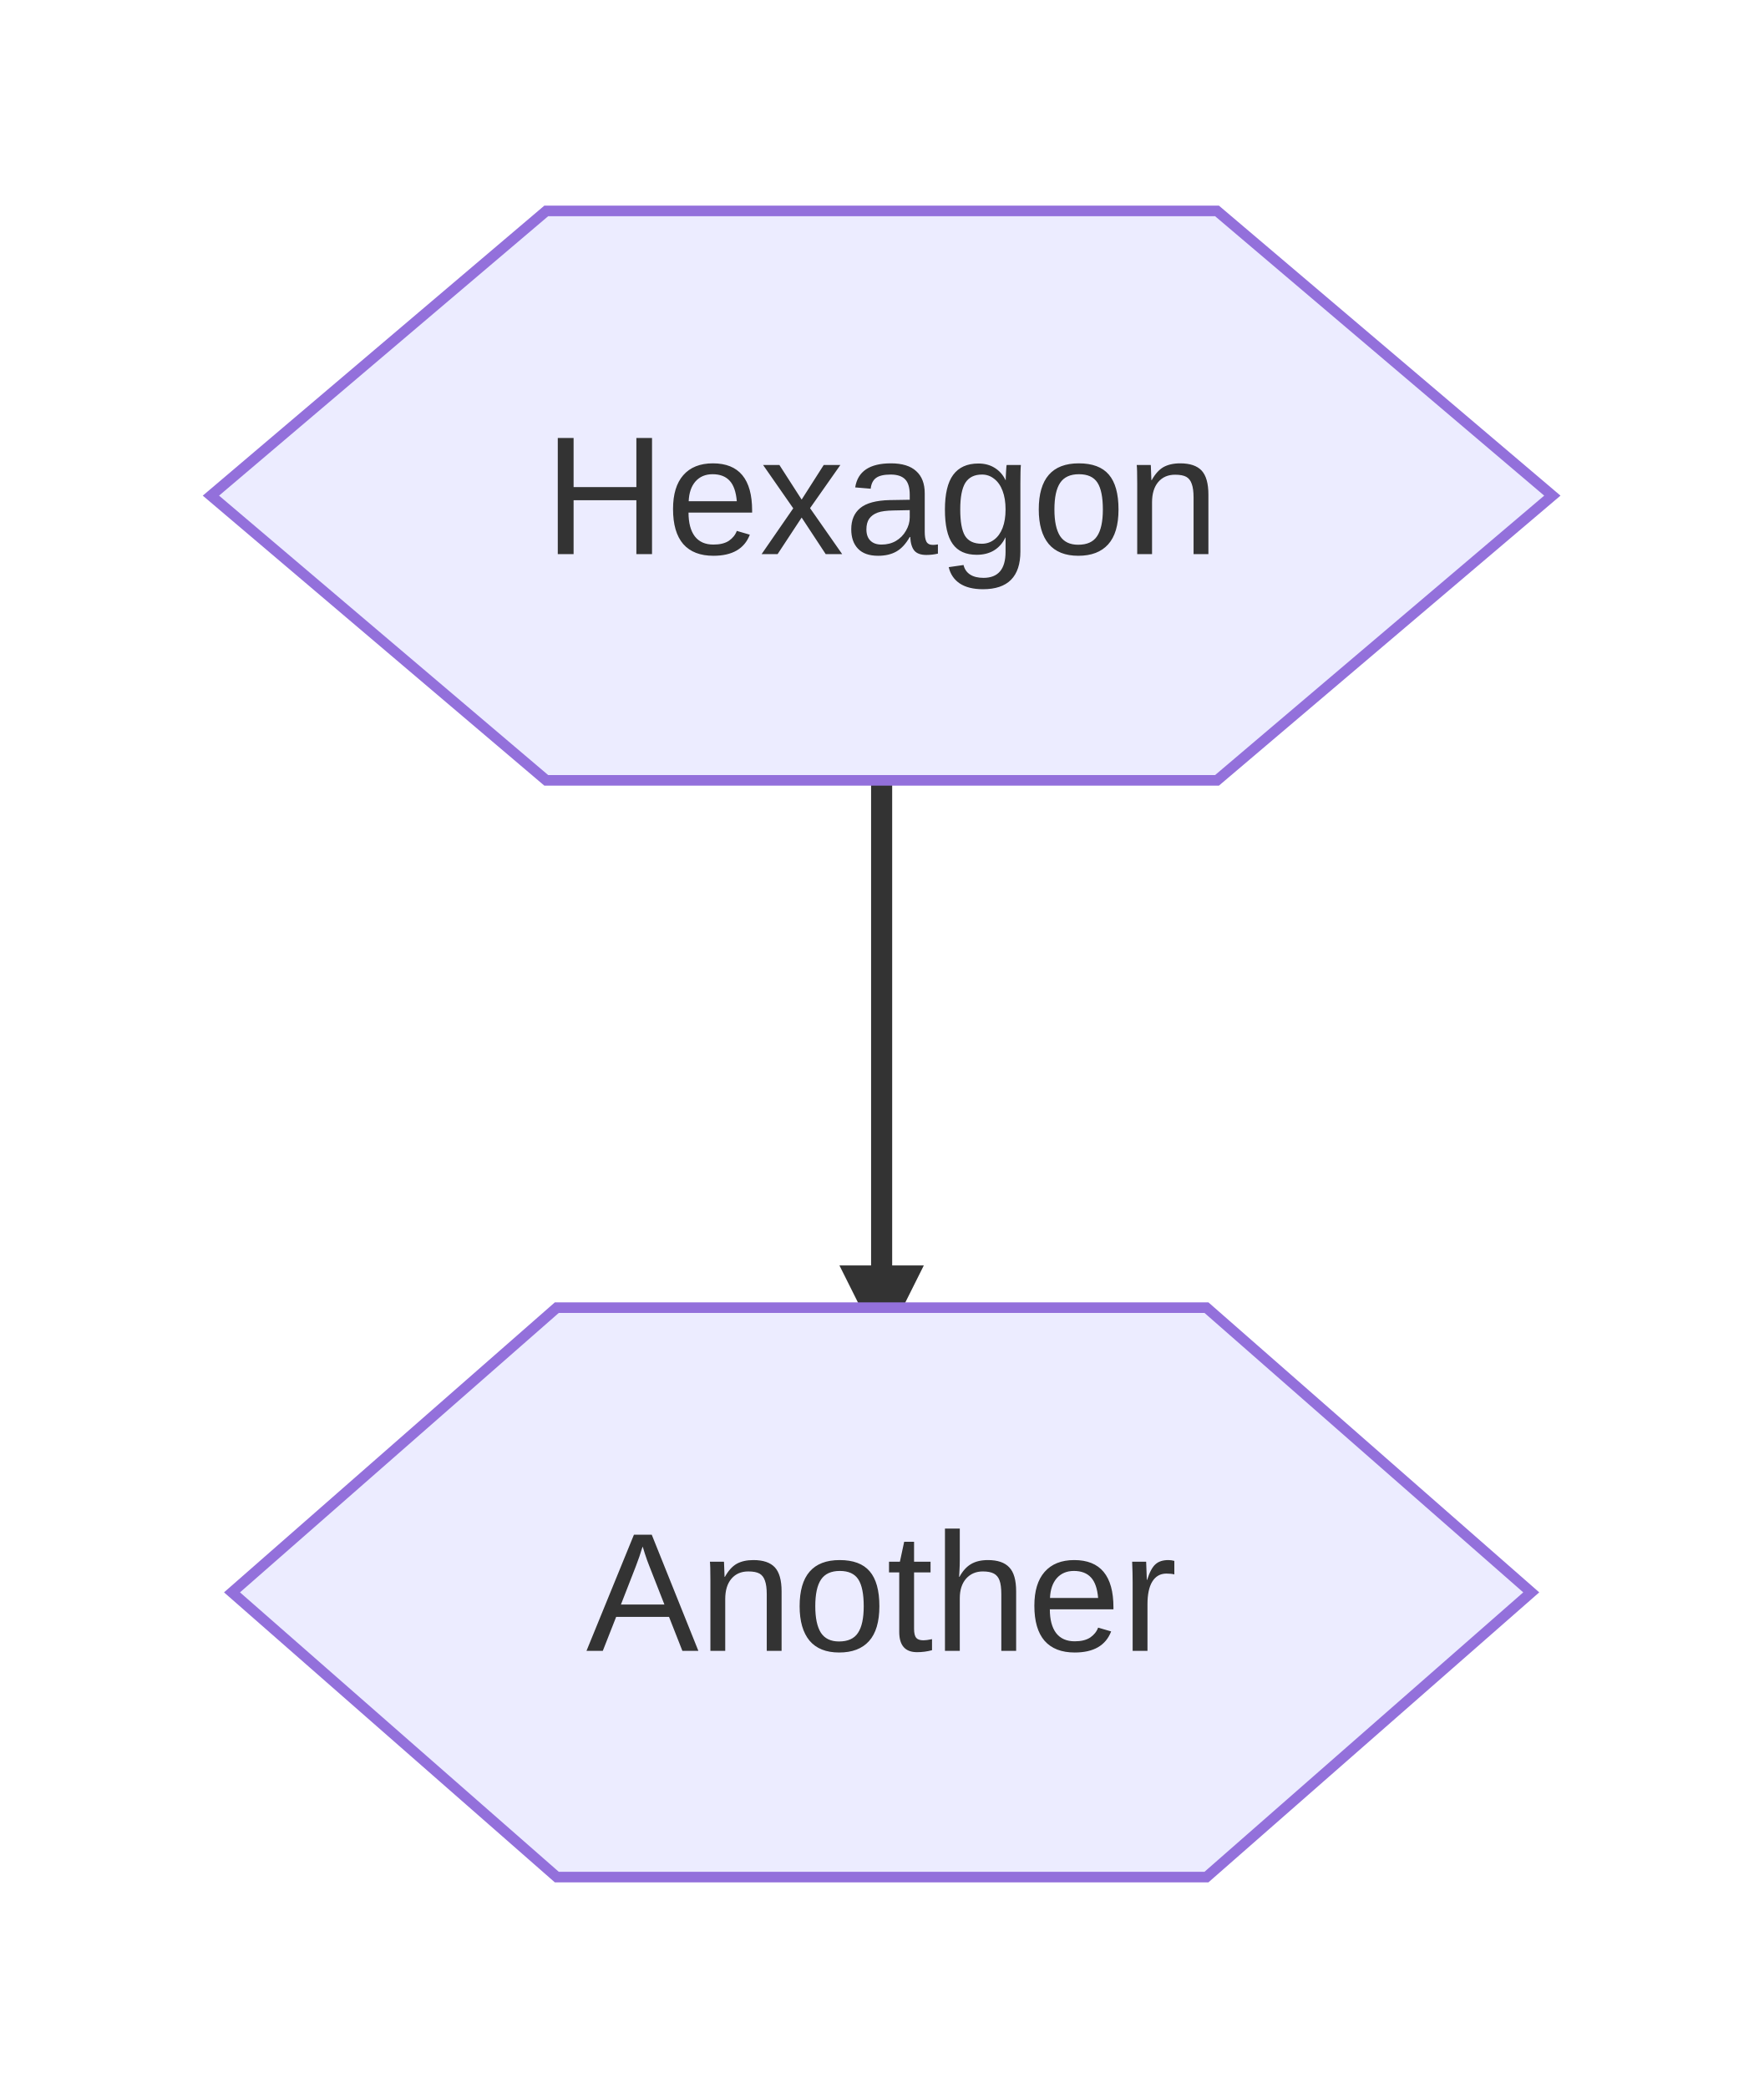
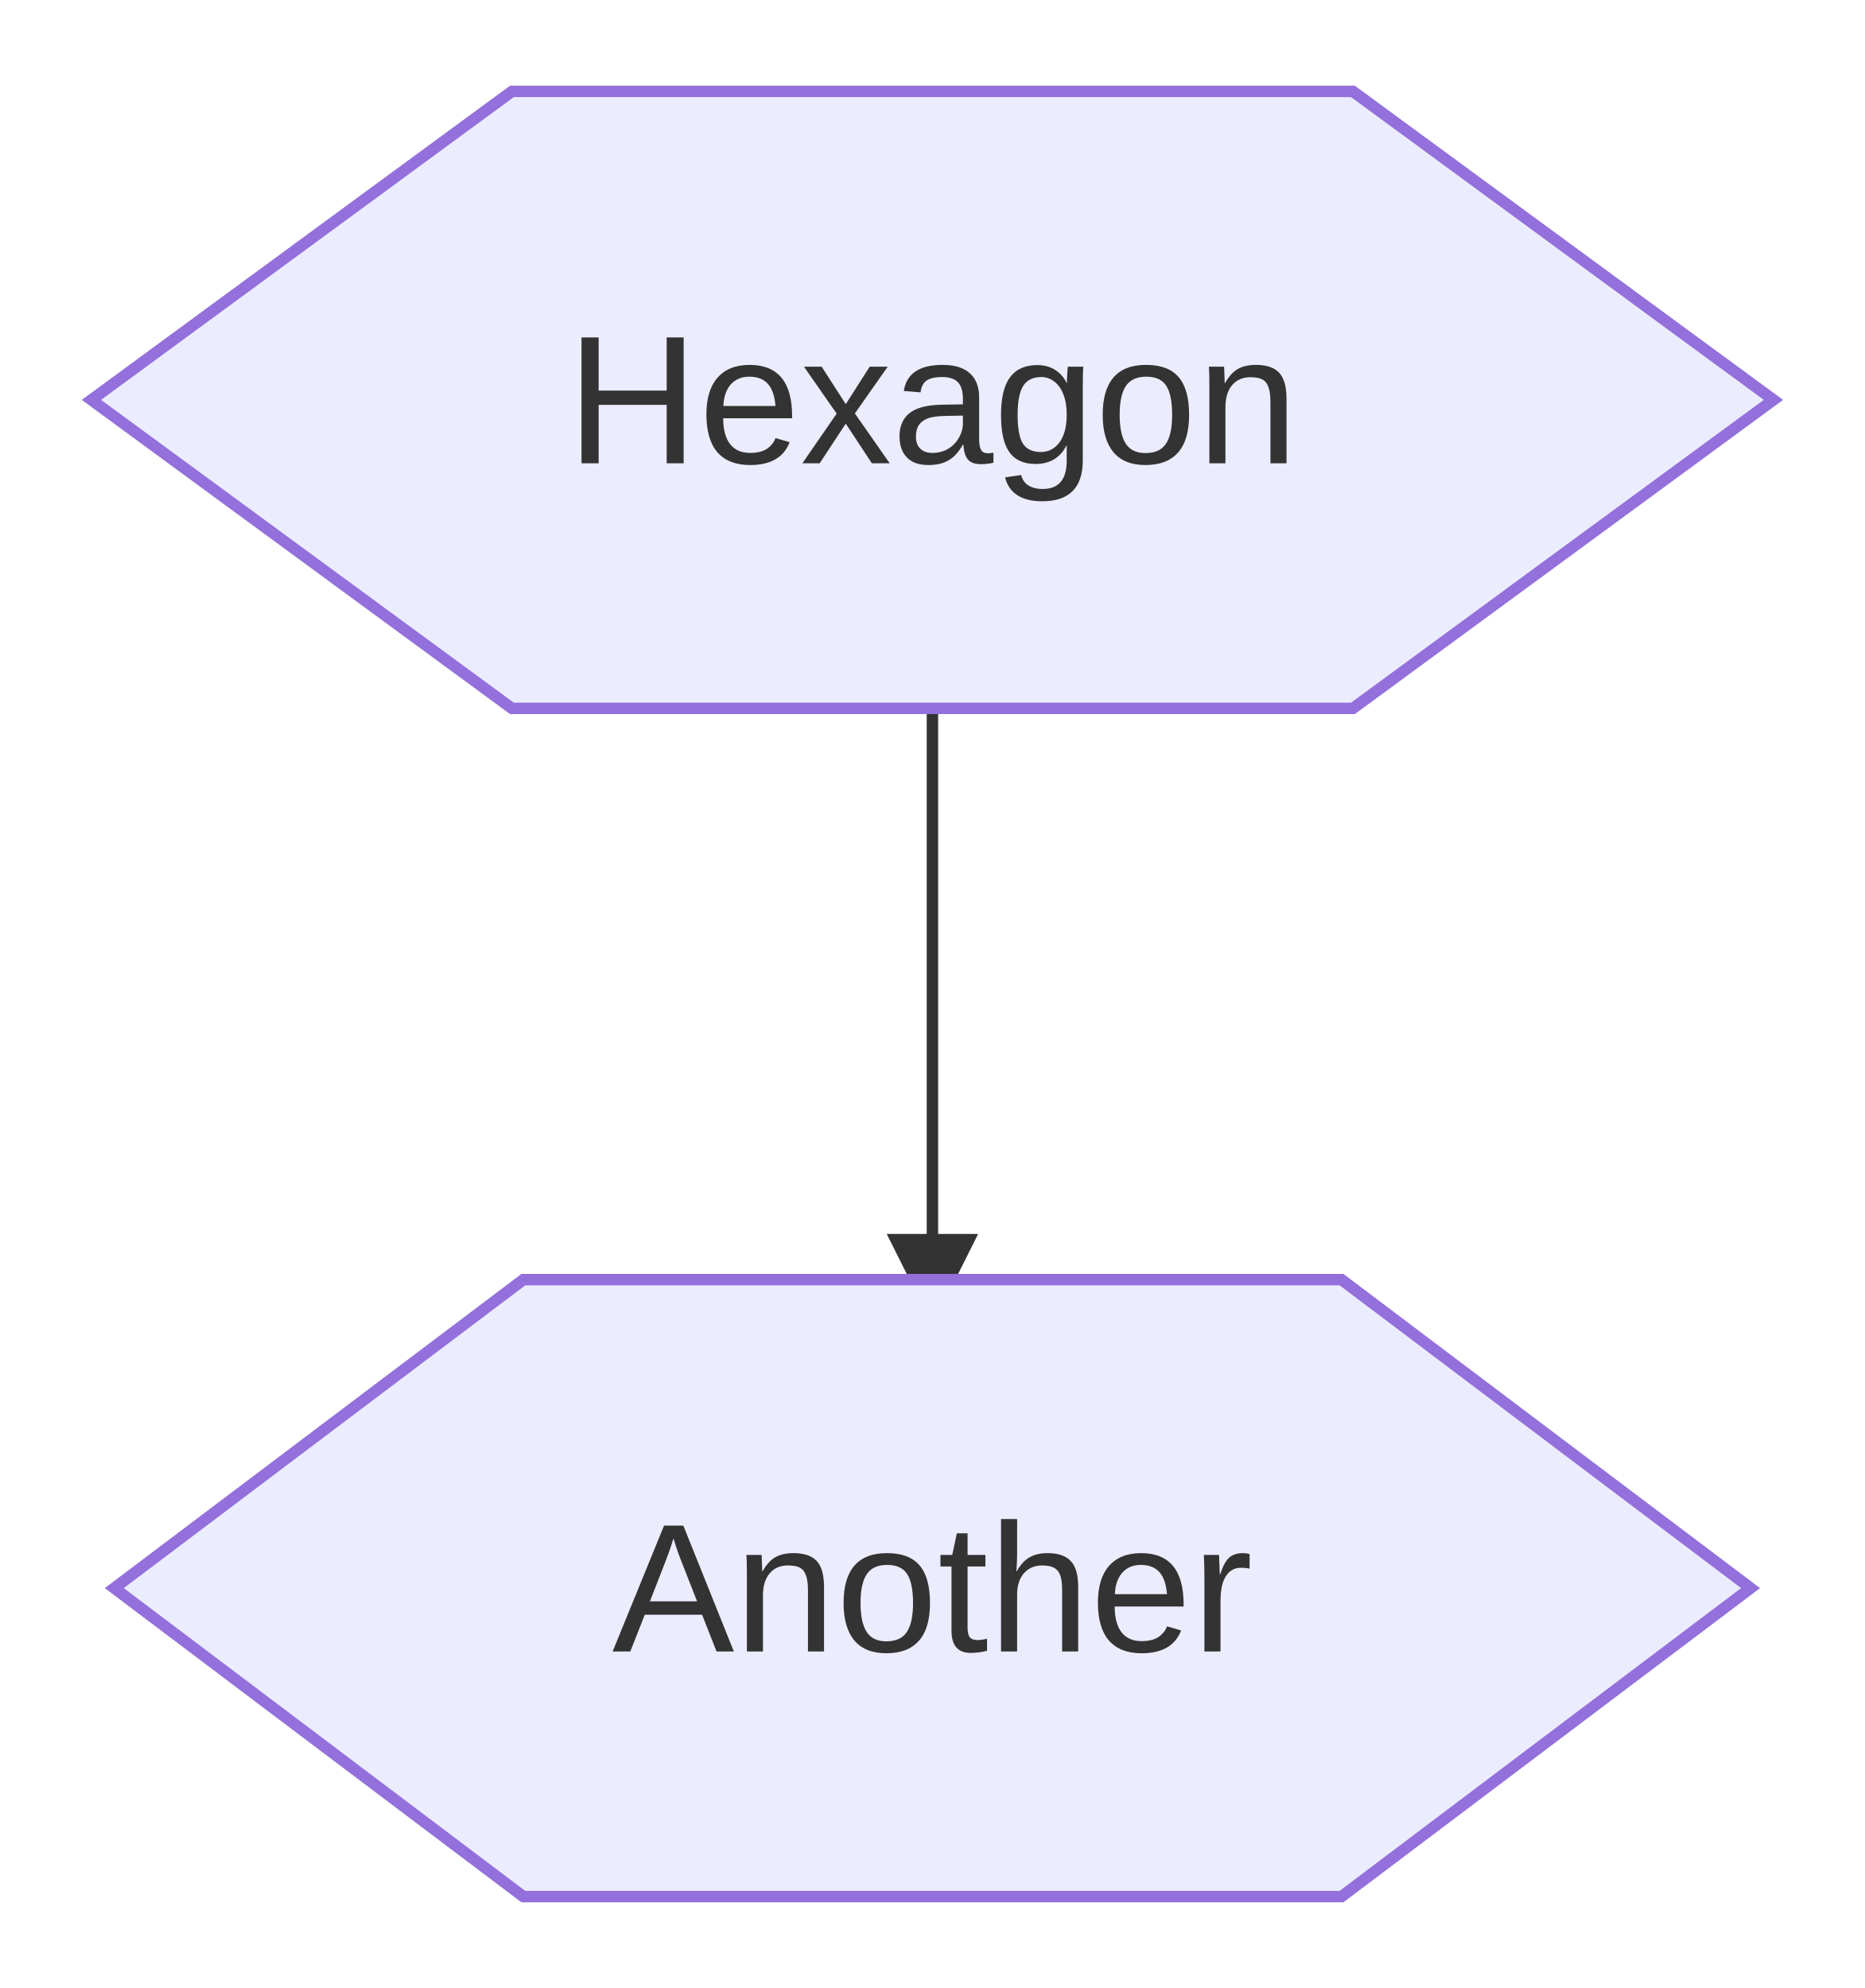
- <svg xmlns="http://www.w3.org/2000/svg" viewBox="-20 -20 167.2 198" width="167.2" height="198" style="background-color: white">
+ <svg xmlns="http://www.w3.org/2000/svg" viewBox="-8 -8 163.2 174" width="163.2" height="174" style="background-color: white">
  <defs>
    <marker id="arrow" viewBox="0 0 10 10" markerWidth="8" markerHeight="8" refX="5" refY="5" orient="auto" markerUnits="userSpaceOnUse">
      <path d="M 0 0 L 10 5 L 0 10 z" fill="#333333" />
    </marker>
    <marker id="circle-end" viewBox="0 0 10 10" markerWidth="11" markerHeight="11" refX="11" refY="5" orient="auto" markerUnits="userSpaceOnUse">
      <circle cx="5" cy="5" r="5" fill="#333333" />
    </marker>
    <marker id="cross-end" viewBox="0 0 11 11" markerWidth="11" markerHeight="11" refX="12" refY="5.2" orient="auto" markerUnits="userSpaceOnUse">
      <path d="M 1,1 l 9,9 M 10,1 l -9,9" stroke="#333333" stroke-width="2" />
    </marker>
    <marker id="arrow-reverse" viewBox="0 0 10 10" markerWidth="8" markerHeight="8" refX="5" refY="5" orient="auto-start-reverse" markerUnits="userSpaceOnUse">
      <path d="M 0 0 L 10 5 L 0 10 z" fill="#333333" />
    </marker>
  </defs>
  <style>.node rect, .node polygon, .node circle, .node path, .node line { fill: #ECECFF; stroke: #9370DB; stroke-width: 1; }
.node text { fill: #333333; font-family: "trebuchet ms", verdana, arial, sans-serif; font-size: 16px; }
- .edge path { fill: none; stroke: #333333; stroke-width: 2; stroke-dasharray: 0; }
+ .edge path { fill: none; stroke: #333333; }
.edge text { fill: #333333; font-family: "trebuchet ms", verdana, arial, sans-serif; font-size: 12px; }
.subgraph rect { fill: #ffffde; stroke: #aaaa33; stroke-width: 1; opacity: 0.5; }
.subgraph text { fill: #333333; font-family: "trebuchet ms", verdana, arial, sans-serif; font-size: 12px; font-weight: bold; }
</style>
  <g class="edge" data-edge-source="A" data-edge-target="B">
-     <path d="M63.6,54.0 L63.6,104.0" stroke-width="1" marker-end="url(#arrow)" />
+     <path d="M73.6,54.0 L73.6,104.0" stroke-width="1" marker-end="url(#arrow)" />
  </g>
  <g class="node" data-node-id="A">
-     <polygon points="31.8,0.0 95.4,0.0 127.2,27.0 95.4,54.0 31.8,54.0 0.0,27.0" />
-     <text text-anchor="middle" dominant-baseline="central" font-family="&quot;trebuchet ms&quot;, verdana, arial, sans-serif" x="63.6" y="27">Hexagon</text>
+     <polygon points="36.8,0.0 110.4,0.0 147.2,27.0 110.4,54.0 36.8,54.0 0.0,27.0" />
+     <text text-anchor="middle" dominant-baseline="central" font-family="&quot;trebuchet ms&quot;, verdana, arial, sans-serif" x="73.6" y="27">Hexagon</text>
  </g>
  <g class="node" data-node-id="B">
-     <polygon points="32.8,104.0 94.4,104.0 125.2,131.0 94.4,158.0 32.8,158.0 2,131.0" />
-     <text text-anchor="middle" dominant-baseline="central" font-family="&quot;trebuchet ms&quot;, verdana, arial, sans-serif" x="63.6" y="131">Another</text>
+     <polygon points="37.8,104.0 109.4,104.0 145.2,131.0 109.4,158.0 37.8,158.0 2.0,131.0" />
+     <text text-anchor="middle" dominant-baseline="central" font-family="&quot;trebuchet ms&quot;, verdana, arial, sans-serif" x="73.6" y="131">Another</text>
  </g>
</svg>
